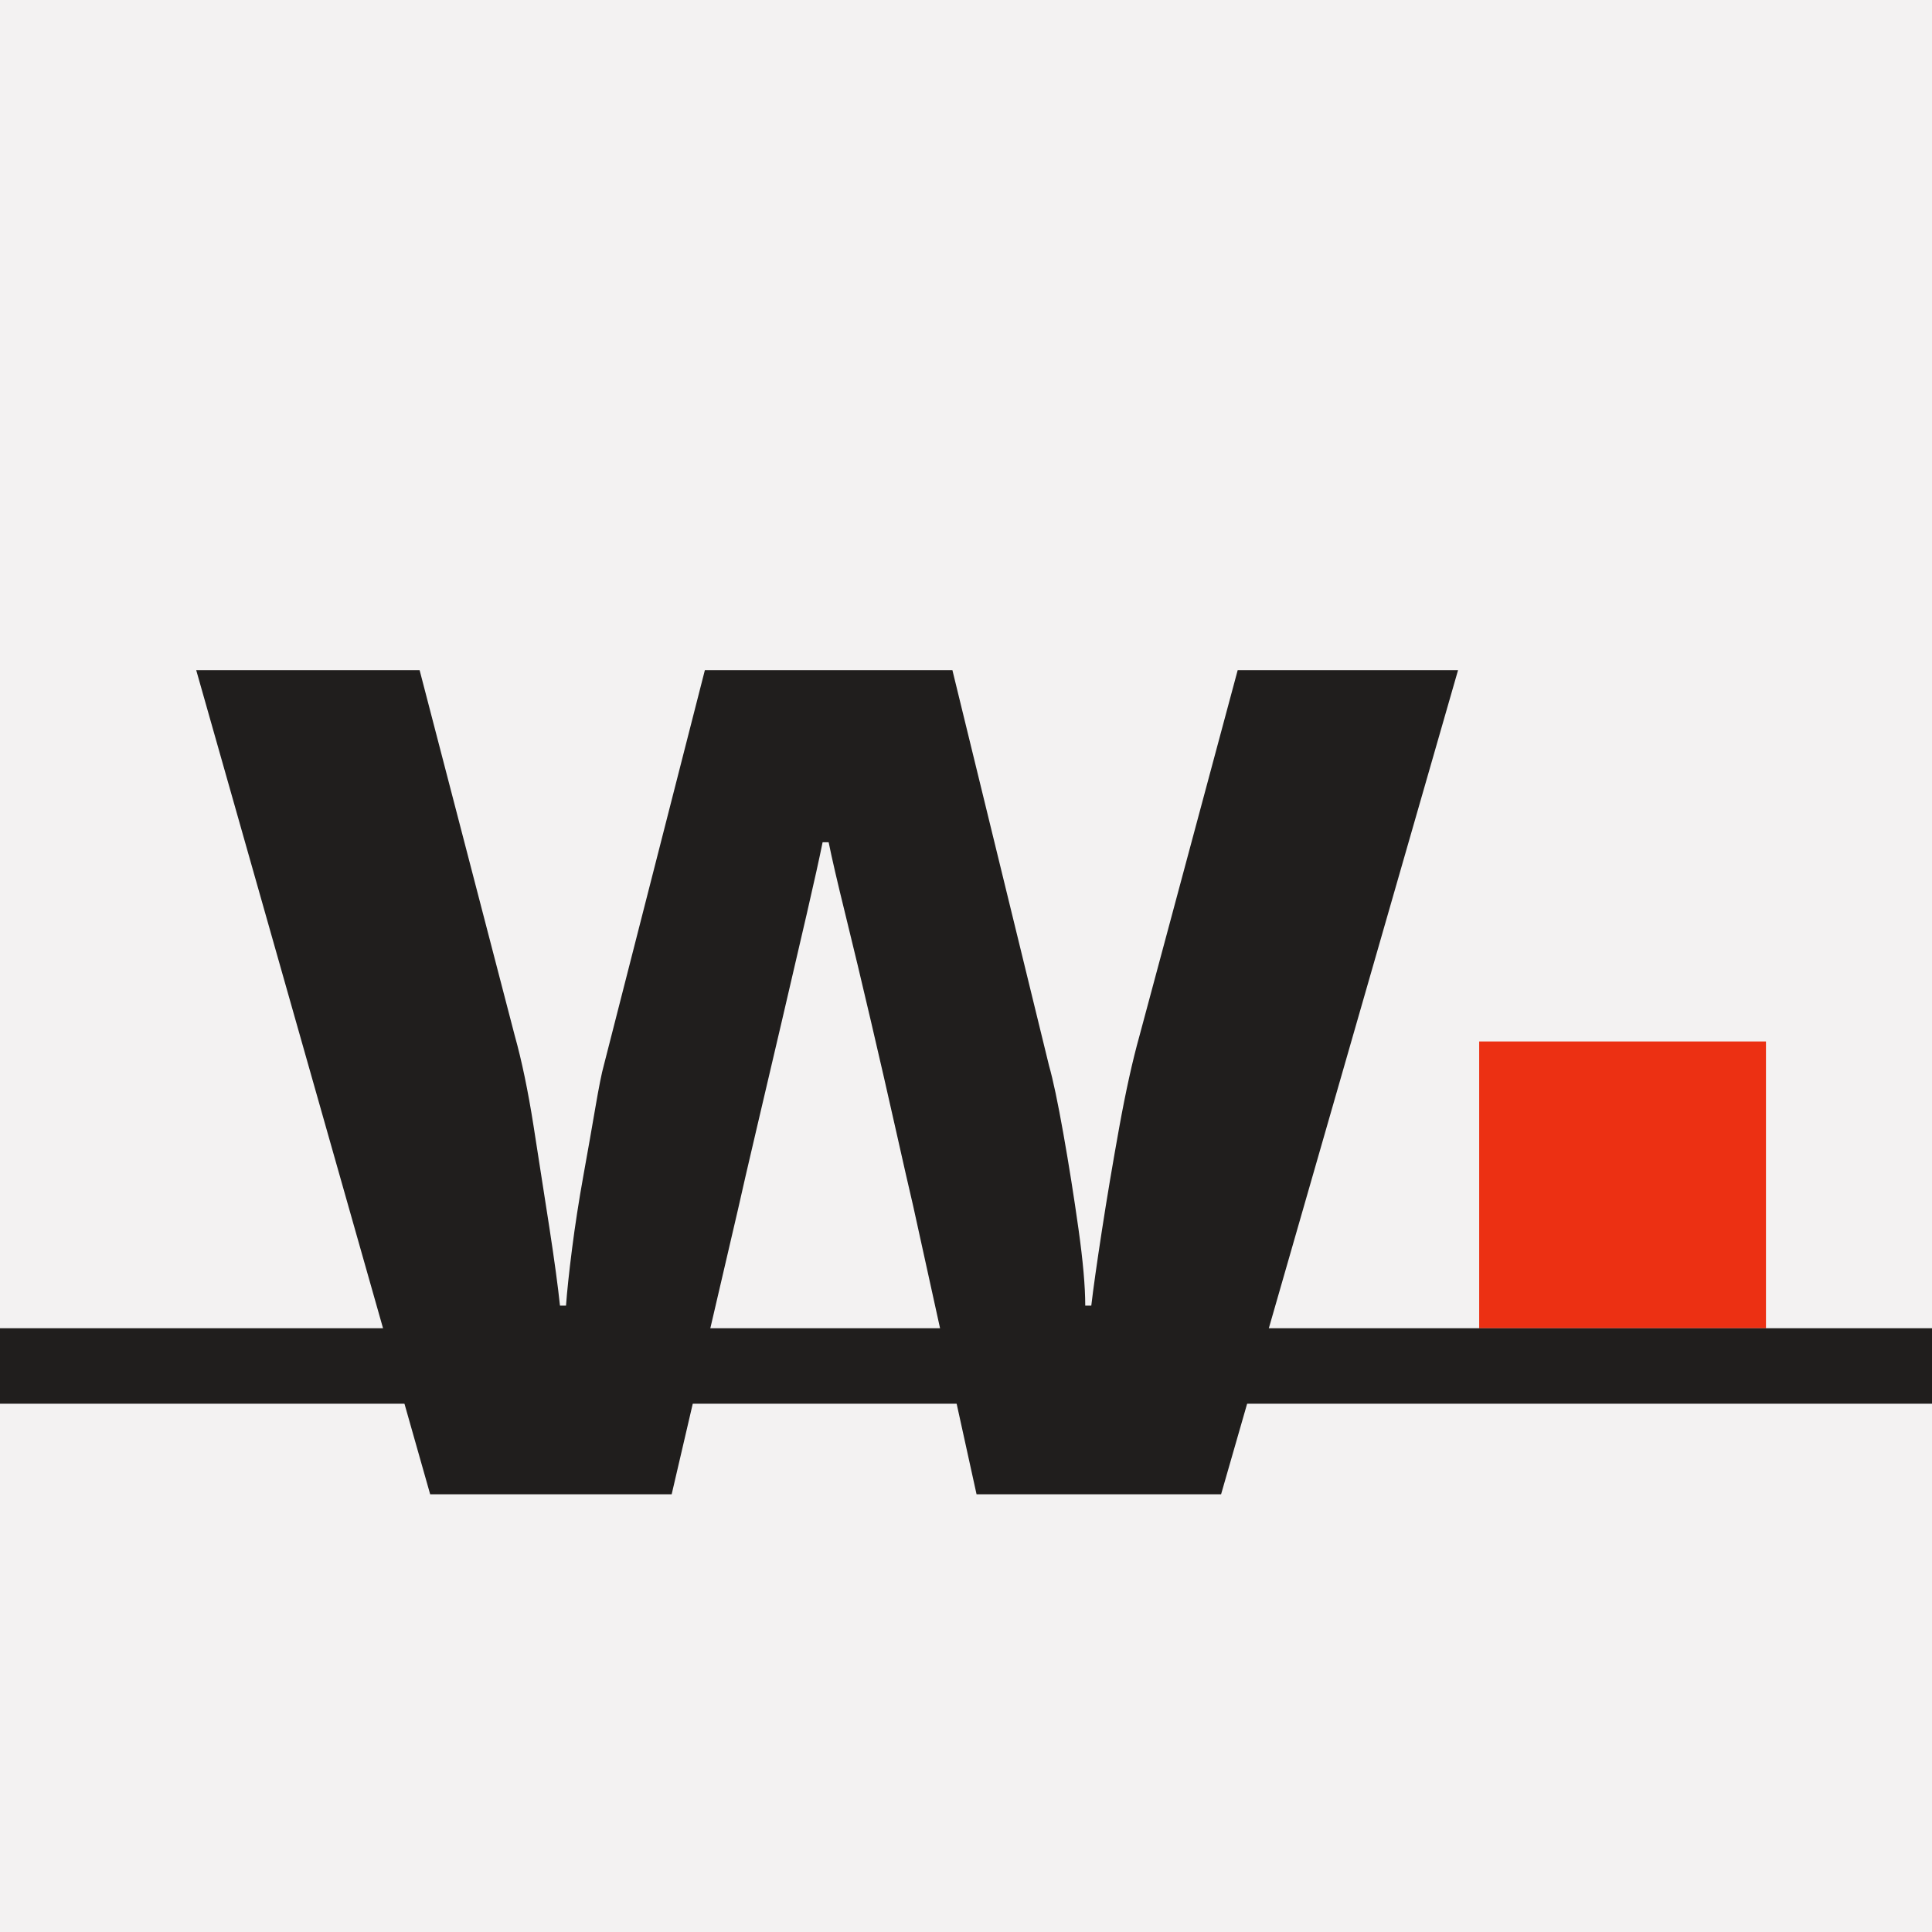
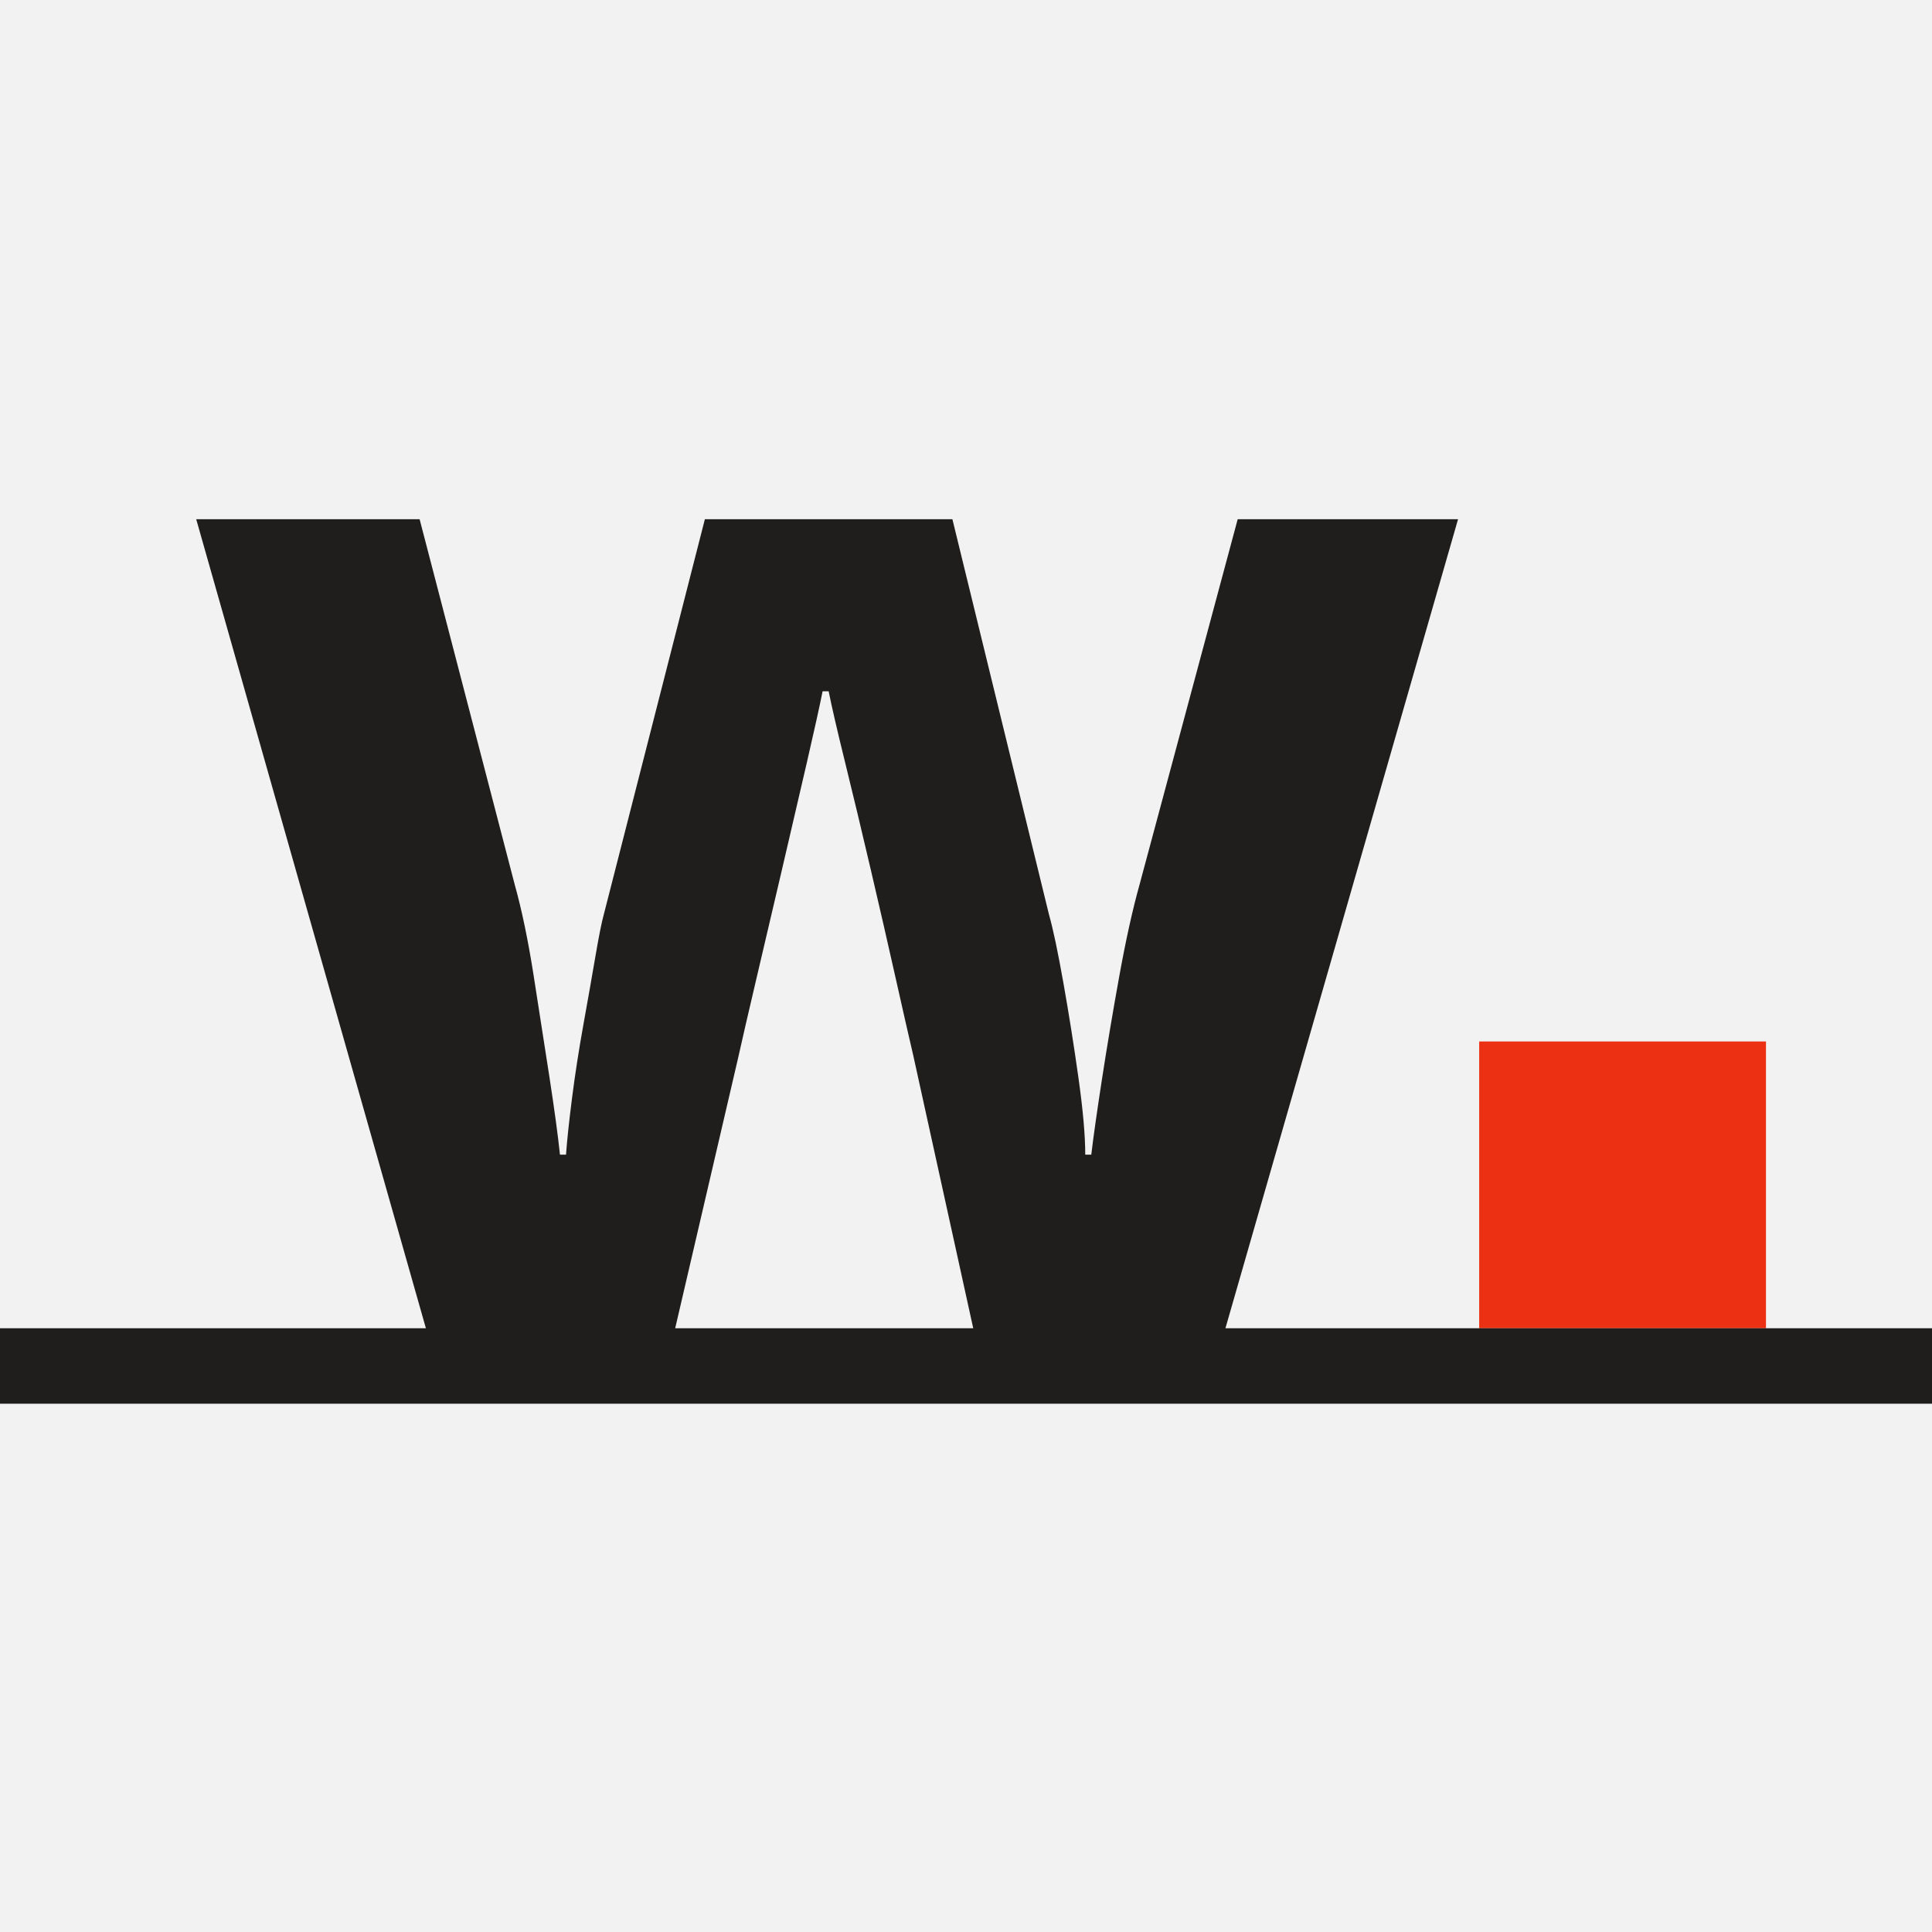
<svg xmlns="http://www.w3.org/2000/svg" width="1024" height="1024" viewBox="0 0 1024 1024">
  <rect x="0" y="0" width="1024" height="1024" fill="#f3f2f2" />
-   <text x="96" y="792" font-family="Archivo" font-weight="800" font-size="800" fill="#201e1d">w</text>
+   <text x="96" y="712" font-family="Archivo" font-weight="800" font-size="800" fill="#201e1d">w</text>
  <rect x="784" y="552" width="152" height="152" fill="#ec3013" />
  <rect x="0" y="704" width="1024" height="40" fill="#201e1d" />
</svg>
